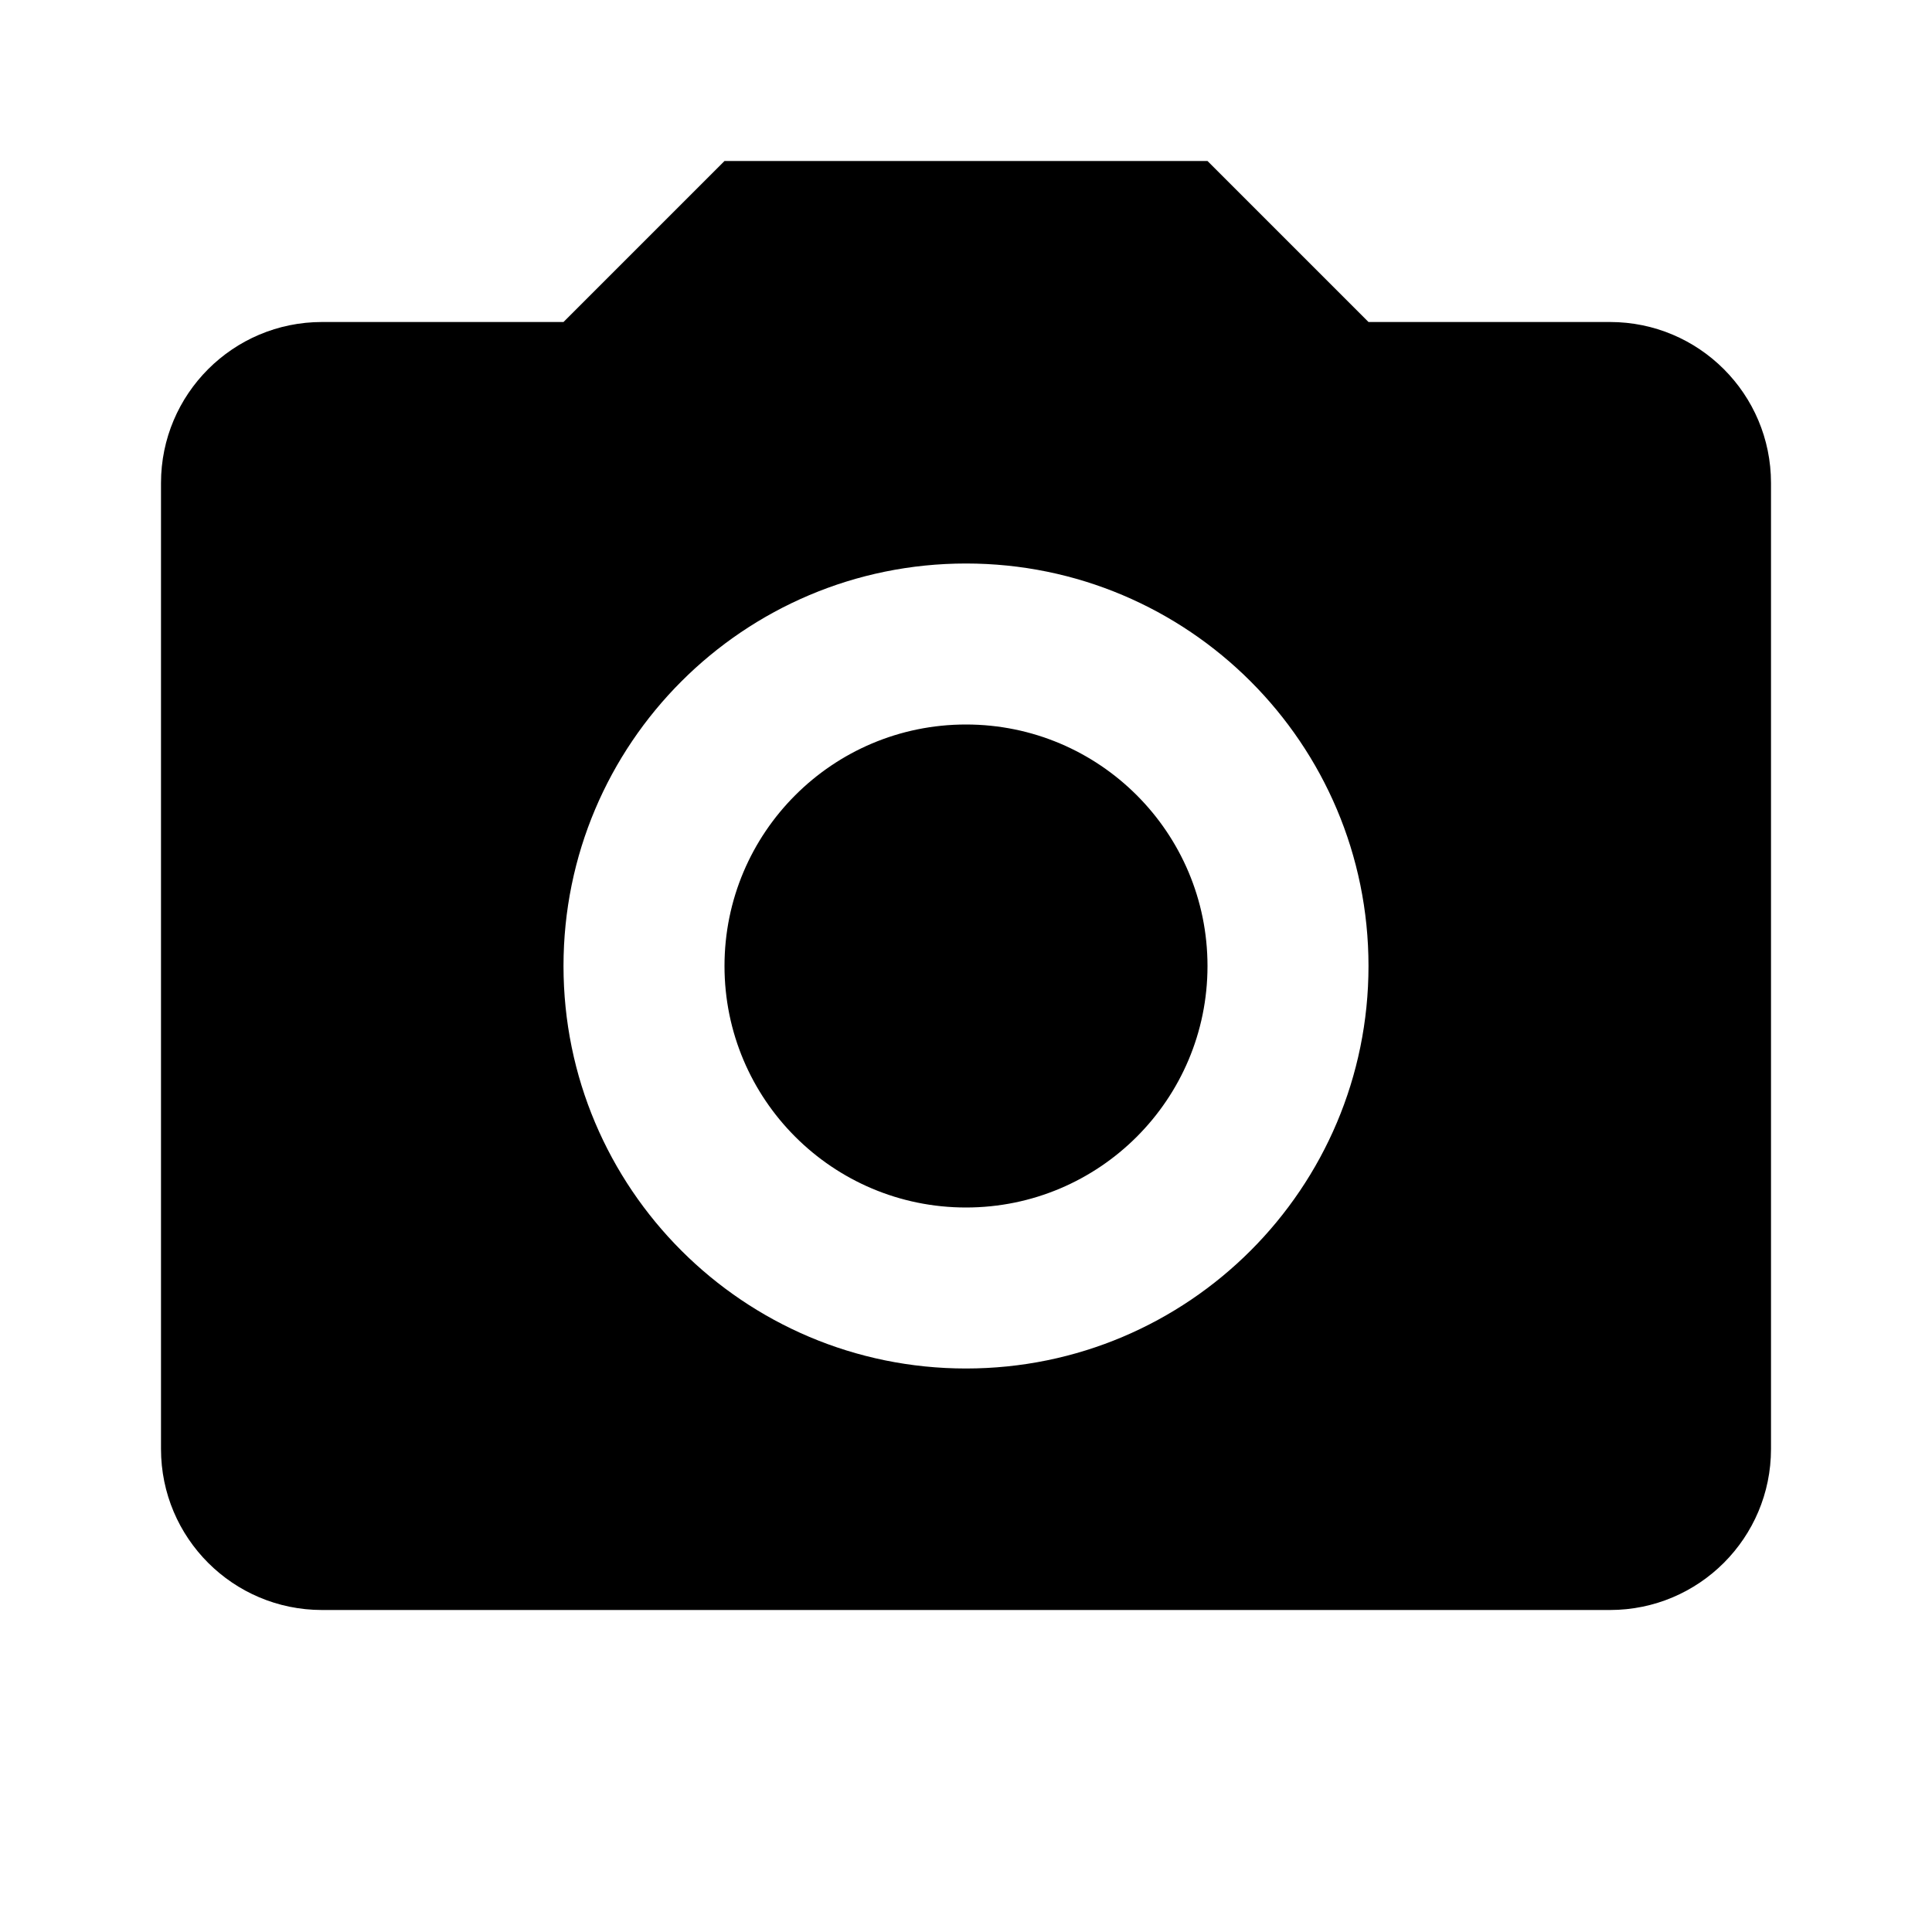
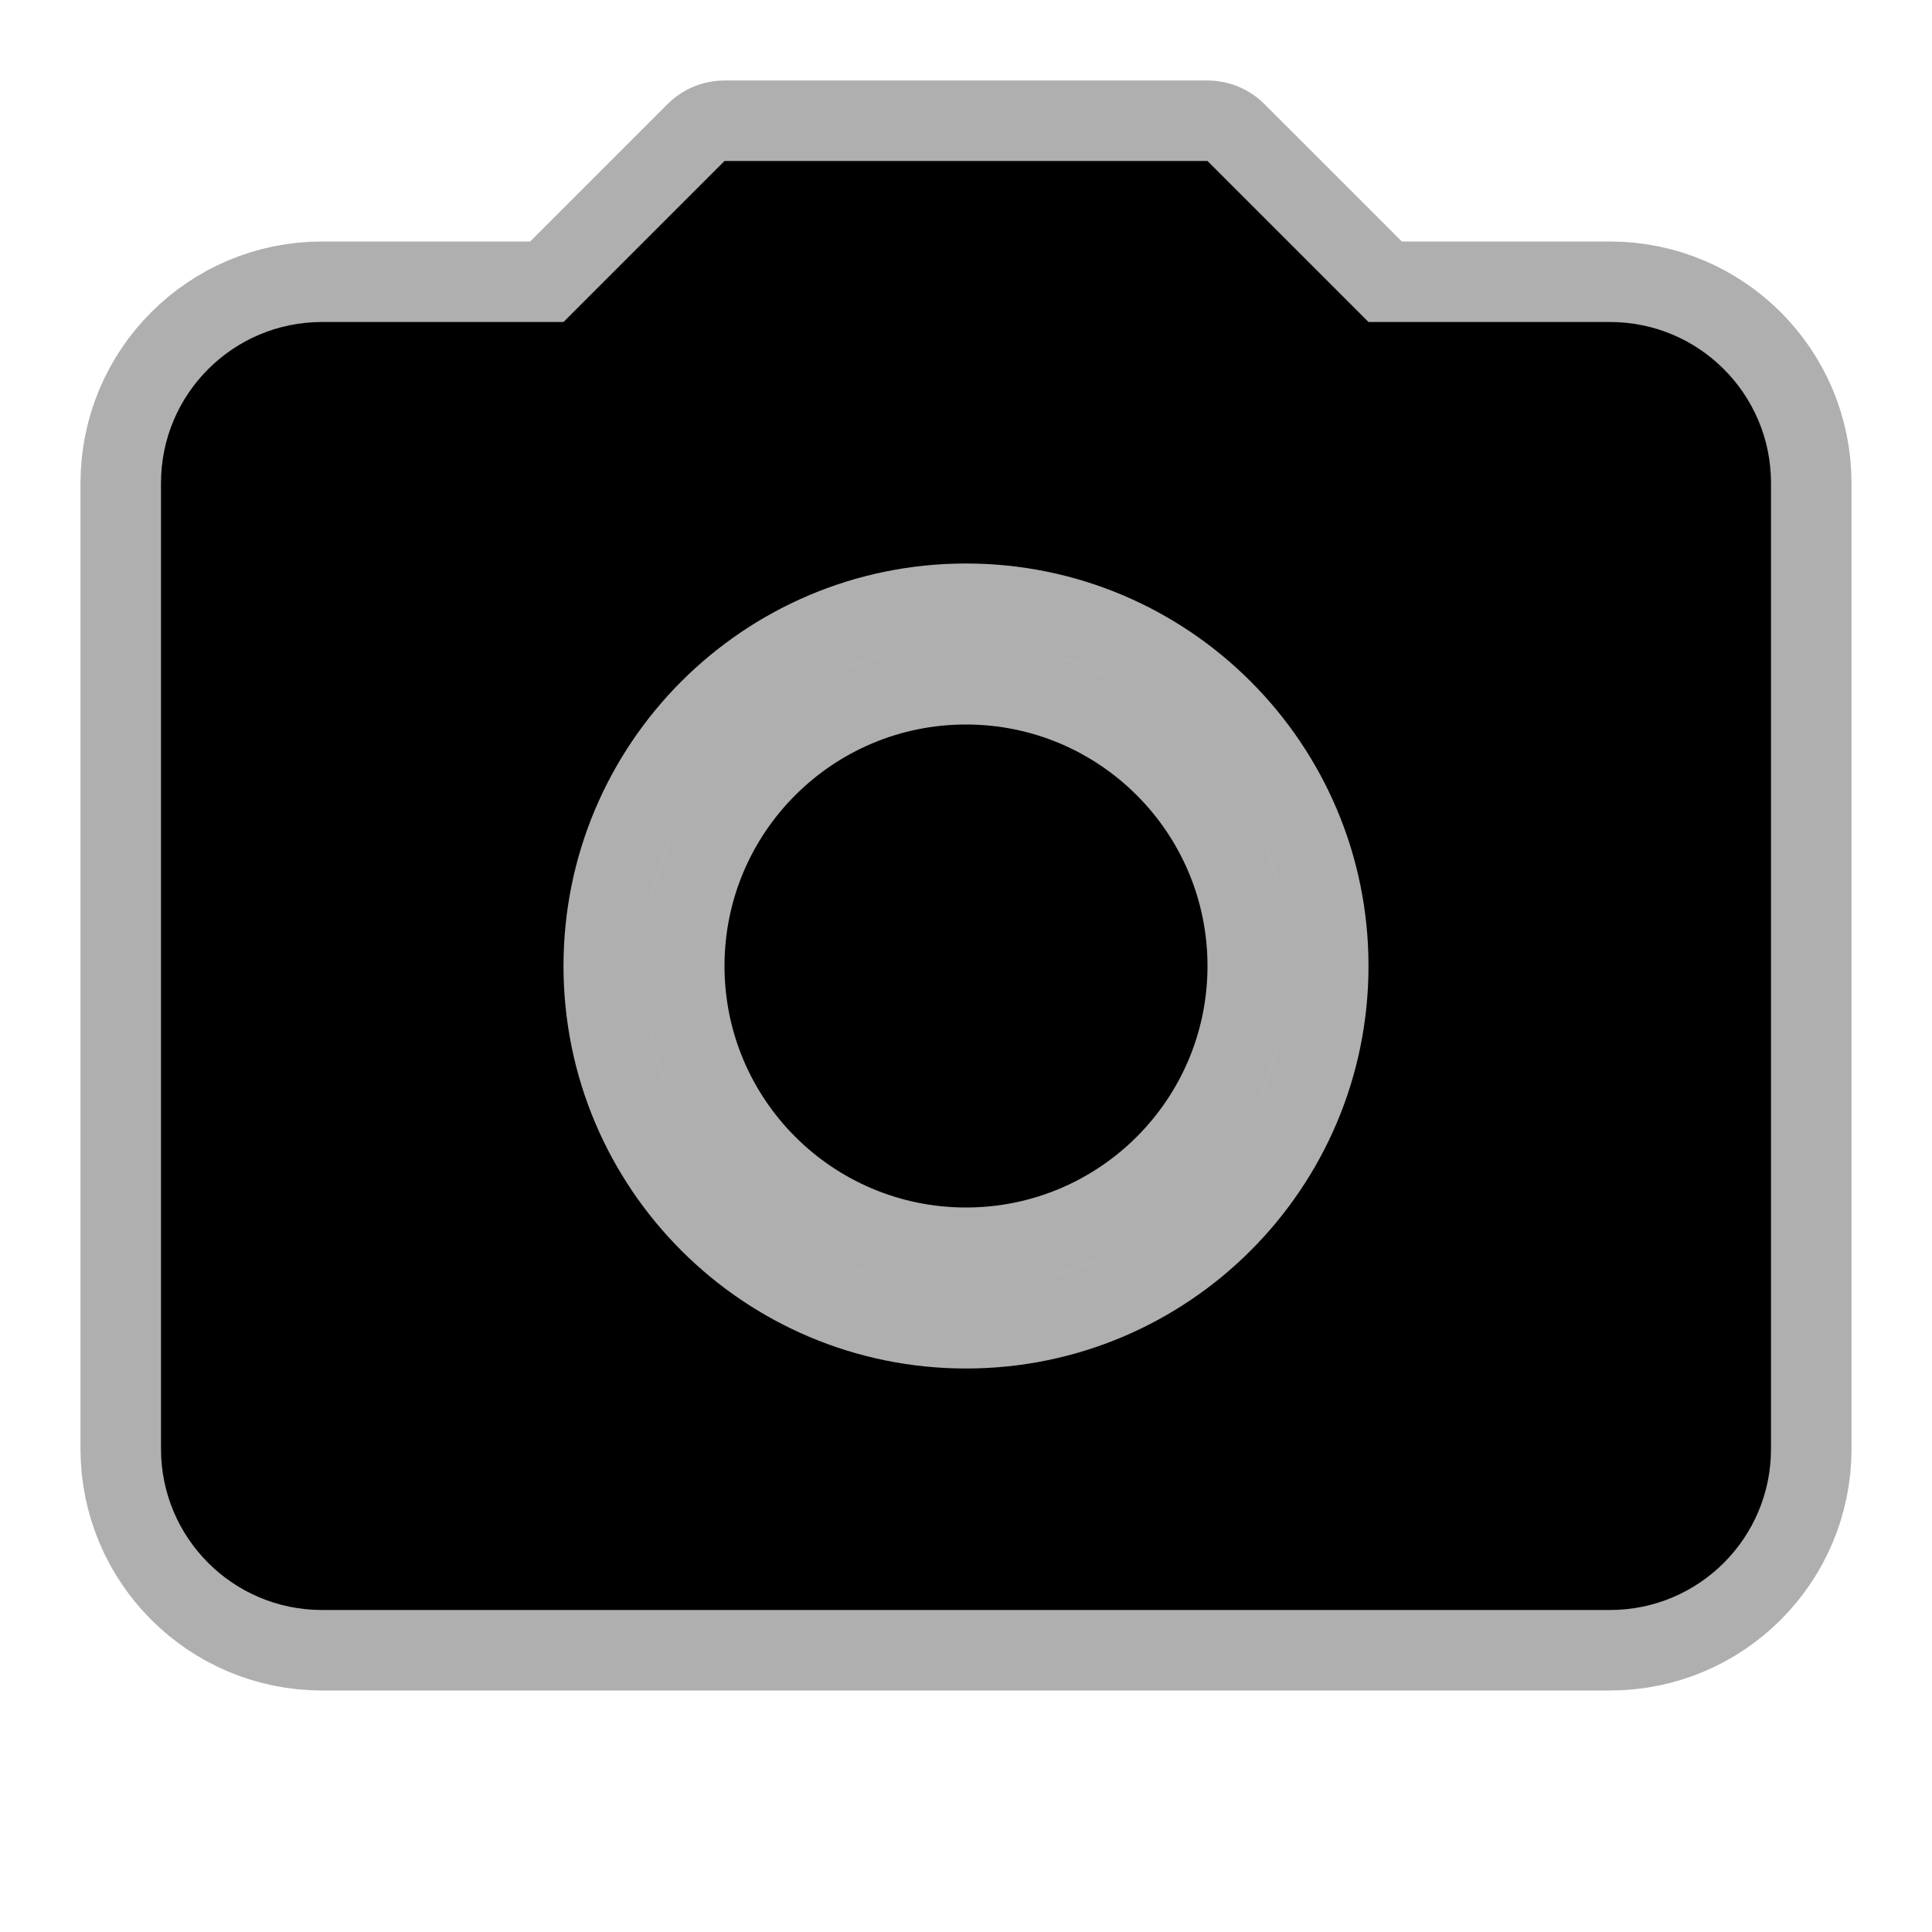
- <svg xmlns="http://www.w3.org/2000/svg" version="1.1" width="24" height="24" viewBox="0 0 24 24">
-   <path d="M4,4H7L9,2H15L17,4H20A2,2 0 0,1 22,6V18A2,2 0 0,1 20,20H4A2,2 0 0,1 2,18V6A2,2 0 0,1 4,4M12,7A5,5 0 0,0 7,12A5,5 0 0,0 12,17A5,5 0 0,0 17,12A5,5 0 0,0 12,7M12,9A3,3 0 0,1 15,12A3,3 0 0,1 12,15A3,3 0 0,1 9,12A3,3 0 0,1 12,9Z" />
+ <svg xmlns="http://www.w3.org/2000/svg" width="24" height="24">
+   <path d="M9 2 7 4H4a2 2 0 0 0-2 2v12a2 2 0 0 0 2 2h16a2 2 0 0 0 2-2V6a2 2 0 0 0-2-2h-3l-2-2zm3 5a5 5 0 0 1 5 5 5 5 0 0 1-5 5 5 5 0 0 1-5-5 5 5 0 0 1 5-5zm0 2a3 3 0 0 0-3 3 3 3 0 0 0 3 3 3 3 0 0 0 3-3 3 3 0 0 0-3-3z" style="font-variant-east_asian:normal;opacity:1;vector-effect:none;fill:#afafaf;fill-opacity:1;stroke:#afafaf;stroke-width:2;stroke-linecap:butt;stroke-linejoin:round;stroke-miterlimit:4;stroke-dasharray:none;stroke-dashoffset:0;stroke-opacity:1;paint-order:stroke fill markers" />
+   <path d="M4 4h3l2-2h6l2 2h3a2 2 0 0 1 2 2v12a2 2 0 0 1-2 2H4a2 2 0 0 1-2-2V6a2 2 0 0 1 2-2m8 3a5 5 0 0 0-5 5 5 5 0 0 0 5 5 5 5 0 0 0 5-5 5 5 0 0 0-5-5m0 2a3 3 0 0 1 3 3 3 3 0 0 1-3 3 3 3 0 0 1-3-3 3 3 0 0 1 3-3" />
</svg>
